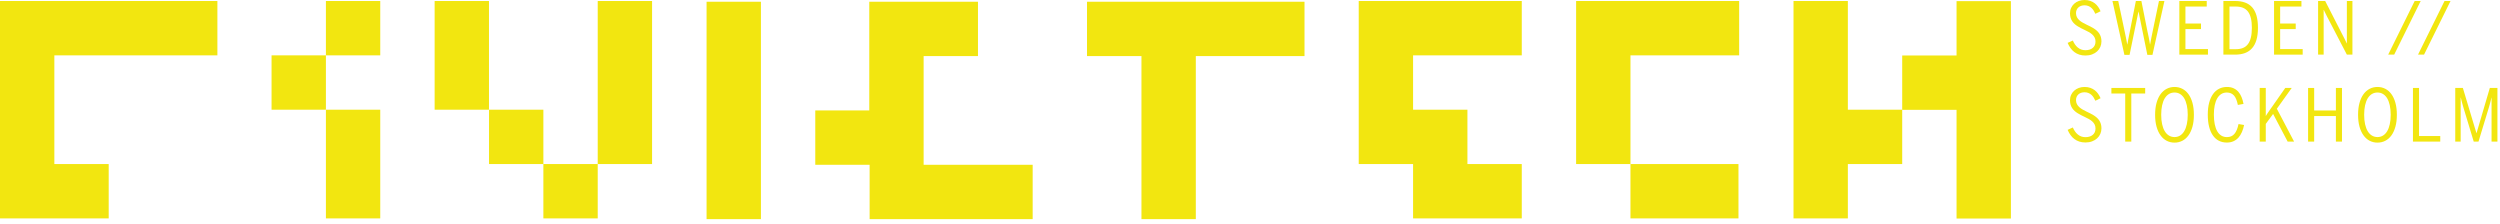
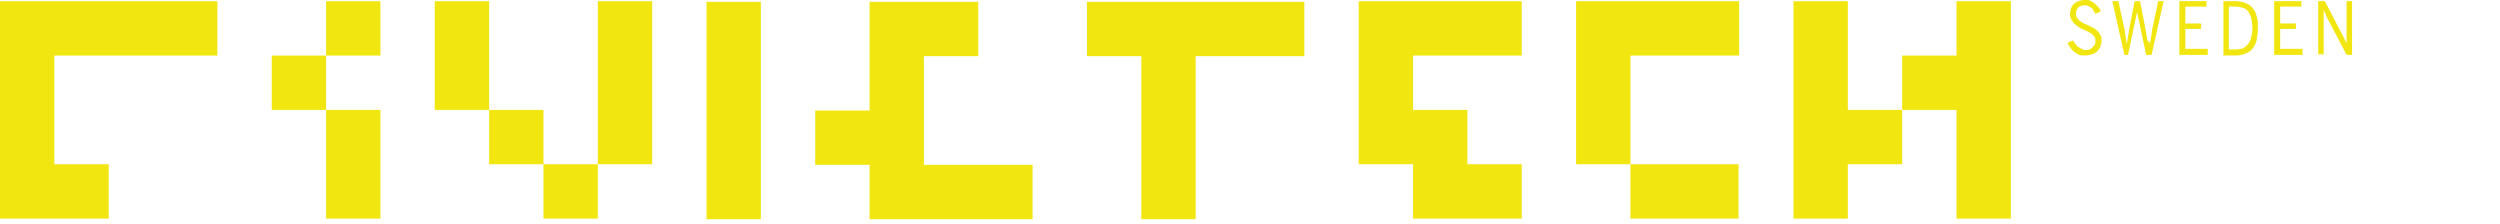
- <svg xmlns="http://www.w3.org/2000/svg" width="414px" height="37px" viewBox="0 0 414 37" version="1.1">
-   <g id="Page-1" stroke="none" stroke-width="1" fill="none" fill-rule="evenodd">
-     <g id="Project" transform="translate(-90, -47)" fill="#F2E610">
+ <svg xmlns="http://www.w3.org/2000/svg" width="414px" height="37px" version="1.1" id="Lager_1" x="0px" y="0px" viewBox="0 0 414 37" style="enable-background:new 0 0 414 37;" xml:space="preserve">
+   <style type="text/css">
+ 	.st0{fill:#F2E610;}
+ </style>
+   <g id="Page-1">
+     <g id="Project" transform="translate(-90, -47)">
      <g id="Group-52" transform="translate(90, 46)">
        <g id="Group-15">
-           <polygon id="Fill-1" points="297.005 1.167 297.005 10.167 297.005 19.167 297.005 28.167 297.005 37.167 306.005 37.167 306.005 28.167 315.005 28.167 315.005 19.167 306.005 19.167 306.005 10.167 306.005 1.167" />
-           <polygon id="Fill-2" points="324.005 1.189 324.005 10.189 315.005 10.189 315.005 19.189 324.005 19.189 324.005 28.189 324.005 37.189 333.005 37.189 333.005 28.189 333.005 19.189 333.005 10.189 333.005 1.189" />
-           <polygon id="Fill-3" points="89.983 37.166 98.983 37.166 98.983 28.166 89.983 28.166" />
-           <polygon id="Fill-4" points="71.975 1.167 71.975 10.167 71.975 19.167 80.975 19.167 80.975 10.167 80.975 1.167" />
-           <polygon id="Fill-5" points="98.983 1.167 98.983 10.167 98.983 19.167 98.983 28.167 107.983 28.167 107.983 19.167 107.983 10.167 107.983 1.167" />
-           <polygon id="Fill-6" points="80.983 28.166 89.983 28.166 89.983 19.166 80.983 19.166" />
-           <polygon id="Fill-7" points="53.97 19.167 53.97 28.167 53.97 37.167 62.97 37.167 62.97 28.167 62.97 19.167" />
-           <polygon id="Fill-8" points="44.97 19.166 53.97 19.166 53.97 10.166 44.97 10.166" />
-           <polygon id="Fill-9" points="53.97 10.166 62.97 10.166 62.97 1.167 53.97 1.167" />
-           <polygon id="Fill-10" points="279.005 28.167 278.891 28.167 270.005 28.167 270.005 37.167 278.891 37.167 279.005 37.167 287.891 37.167 287.891 28.167" />
-           <polygon id="Fill-11" points="279.005 1.167 270.005 1.167 261.005 1.167 261.005 10.167 261.005 19.167 261.005 28.167 270.005 28.167 270.005 19.167 270.005 10.167 279.005 10.167 288.005 10.167 288.005 1.167" />
-           <polygon id="Fill-12" points="152.952 1.288 143.952 1.288 143.952 10.287 143.952 19.288 135.009 19.288 135.009 28.288 143.952 28.288 144.009 28.288 144.009 37.288 153.009 37.288 162.009 37.288 171.009 37.288 171.009 28.288 162.009 28.288 153.009 28.288 152.952 28.288 152.952 19.288 152.952 10.287 161.952 10.287 161.952 1.288" />
-           <polygon id="Fill-13" points="243.005 1.167 234.005 1.167 225.005 1.167 225.005 10.167 225.005 19.167 225.005 28.167 234.005 28.167 234.005 37.167 243.005 37.167 252.005 37.167 252.005 28.167 243.005 28.167 243.005 19.167 234.005 19.167 234.005 10.167 243.005 10.167 252.005 10.167 252.005 1.167" />
-           <polygon id="Fill-14" points="207.026 1.288 198.026 1.288 198.009 1.288 189.026 1.288 180.009 1.288 180.009 10.287 189.026 10.287 189.026 19.288 189.026 28.288 189.026 37.288 198.026 37.288 198.026 28.288 198.026 19.288 198.026 10.287 207.026 10.287 216.026 10.287 216.026 1.288" />
-           <polygon id="Fill-15" points="27 1.167 18 1.167 9 1.167 0 1.167 0 10.167 0 19.167 0 28.167 0 37.167 9 37.167 18 37.167 18 28.167 9 28.167 9 19.167 9 10.167 18 10.167 27 10.167 36 10.167 36 1.167" />
-           <polygon id="Fill-16" points="117.009 1.288 117.009 10.287 117.009 19.288 117.009 28.288 117.009 37.288 126.009 37.288 126.009 28.288 126.009 19.288 126.009 10.287 126.009 1.288" />
+           <polygon id="Fill-1" class="st0" points="297,1.2 297,10.2 297,19.2 297,28.2 297,37.2 306,37.2 306,28.2 315,28.2 315,19.2      306,19.2 306,10.2 306,1.2     " />
+           <polygon id="Fill-2" class="st0" points="324,1.2 324,10.2 315,10.2 315,19.2 324,19.2 324,28.2 324,37.2 333,37.2 333,28.2      333,19.2 333,10.2 333,1.2     " />
+           <polygon id="Fill-3" class="st0" points="90,37.2 99,37.2 99,28.2 90,28.2     " />
+           <polygon id="Fill-4" class="st0" points="72,1.2 72,10.2 72,19.2 81,19.2 81,10.2 81,1.2     " />
+           <polygon id="Fill-5" class="st0" points="99,1.2 99,10.2 99,19.2 99,28.2 108,28.2 108,19.2 108,10.2 108,1.2     " />
+           <polygon id="Fill-6" class="st0" points="81,28.2 90,28.2 90,19.2 81,19.2     " />
+           <polygon id="Fill-7" class="st0" points="54,19.2 54,28.2 54,37.2 63,37.2 63,28.2 63,19.2     " />
+           <polygon id="Fill-8" class="st0" points="45,19.2 54,19.2 54,10.2 45,10.2     " />
+           <polygon id="Fill-9" class="st0" points="54,10.2 63,10.2 63,1.2 54,1.2     " />
+           <polygon id="Fill-10" class="st0" points="279,28.2 278.9,28.2 270,28.2 270,37.2 278.9,37.2 279,37.2 287.9,37.2 287.9,28.2          " />
+           <polygon id="Fill-11" class="st0" points="279,1.2 270,1.2 261,1.2 261,10.2 261,19.2 261,28.2 270,28.2 270,19.2 270,10.2      279,10.2 288,10.2 288,1.2     " />
+           <polygon id="Fill-12" class="st0" points="153,1.3 144,1.3 144,10.3 144,19.3 135,19.3 135,28.3 144,28.3 144,28.3 144,37.3      153,37.3 162,37.3 171,37.3 171,28.3 162,28.3 153,28.3 153,28.3 153,19.3 153,10.3 162,10.3 162,1.3     " />
+           <polygon id="Fill-13" class="st0" points="243,1.2 234,1.2 225,1.2 225,10.2 225,19.2 225,28.2 234,28.2 234,37.2 243,37.2      252,37.2 252,28.2 243,28.2 243,19.2 234,19.2 234,10.2 243,10.2 252,10.2 252,1.2     " />
+           <polygon id="Fill-14" class="st0" points="207,1.3 198,1.3 198,1.3 189,1.3 180,1.3 180,10.3 189,10.3 189,19.3 189,28.3      189,37.3 198,37.3 198,28.3 198,19.3 198,10.3 207,10.3 216,10.3 216,1.3     " />
+           <polygon id="Fill-15" class="st0" points="27,1.2 18,1.2 9,1.2 0,1.2 0,10.2 0,19.2 0,28.2 0,37.2 9,37.2 18,37.2 18,28.2      9,28.2 9,19.2 9,10.2 18,10.2 27,10.2 36,10.2 36,1.2     " />
+           <polygon id="Fill-16" class="st0" points="117,1.3 117,10.3 117,19.3 117,28.3 117,37.3 126,37.3 126,28.3 126,19.3 126,10.3      126,1.3     " />
          <g id="Group-51" transform="translate(342, 0.2875)">
-             <path d="M3.346,9.906 C2.975,9.906 2.639,9.857 2.338,9.759 C2.037,9.661 1.766,9.521 1.524,9.34 C1.282,9.162 1.068,8.944 0.882,8.684 C0.697,8.425 0.535,8.135 0.399,7.814 L1.26,7.422 C1.362,7.656 1.48,7.872 1.615,8.069 C1.749,8.266 1.903,8.435 2.075,8.576 C2.246,8.72 2.438,8.832 2.649,8.91 C2.86,8.988 3.092,9.027 3.346,9.027 C3.608,9.027 3.842,8.993 4.049,8.925 C4.256,8.856 4.432,8.759 4.576,8.634 C4.717,8.511 4.825,8.363 4.902,8.186 C4.978,8.01 5.016,7.812 5.016,7.593 C5.016,7.334 4.965,7.108 4.864,6.917 C4.762,6.724 4.627,6.553 4.459,6.405 C4.291,6.256 4.098,6.123 3.879,6.005 C3.66,5.887 3.432,5.772 3.194,5.658 C3.006,5.568 2.816,5.475 2.622,5.38 C2.429,5.284 2.244,5.179 2.069,5.066 C1.889,4.957 1.722,4.834 1.568,4.697 C1.413,4.56 1.28,4.406 1.166,4.234 C1.049,4.062 0.957,3.869 0.891,3.654 C0.825,3.439 0.791,3.195 0.791,2.922 C0.791,2.597 0.853,2.3 0.976,2.028 C1.099,1.757 1.27,1.523 1.489,1.328 C1.703,1.133 1.957,0.981 2.25,0.874 C2.543,0.766 2.862,0.713 3.205,0.713 C3.557,0.713 3.872,0.762 4.152,0.861 C4.431,0.961 4.68,1.093 4.899,1.26 C5.114,1.43 5.3,1.63 5.458,1.856 C5.617,2.082 5.748,2.322 5.854,2.576 L4.992,2.998 C4.91,2.81 4.816,2.632 4.708,2.462 C4.601,2.292 4.475,2.142 4.33,2.013 C4.186,1.885 4.02,1.782 3.832,1.706 C3.645,1.63 3.432,1.592 3.194,1.592 C2.983,1.592 2.79,1.623 2.617,1.685 C2.443,1.749 2.295,1.837 2.174,1.95 C2.049,2.063 1.953,2.199 1.887,2.358 C1.821,2.516 1.787,2.689 1.787,2.878 C1.787,3.135 1.837,3.361 1.937,3.552 C2.036,3.744 2.17,3.915 2.338,4.063 C2.502,4.212 2.692,4.345 2.907,4.466 C3.121,4.585 3.344,4.701 3.575,4.814 C3.766,4.904 3.958,4.997 4.152,5.093 C4.345,5.188 4.532,5.293 4.711,5.406 C4.891,5.519 5.059,5.644 5.215,5.781 C5.371,5.918 5.508,6.072 5.625,6.244 C5.742,6.42 5.834,6.616 5.901,6.833 C5.967,7.05 6,7.293 6,7.562 C6,7.886 5.939,8.191 5.816,8.476 C5.693,8.761 5.516,9.01 5.285,9.22 C5.055,9.431 4.777,9.598 4.45,9.721 C4.124,9.844 3.756,9.906 3.346,9.906" id="Fill-17" />
-             <path d="M7.821,0.876 L8.782,0.876 L9.743,5.441 C9.794,5.684 9.841,5.904 9.884,6.106 C9.926,6.308 9.967,6.508 10.007,6.707 C10.046,6.905 10.087,7.114 10.13,7.33 C10.173,7.548 10.219,7.793 10.27,8.066 L10.294,8.066 C10.341,7.793 10.384,7.548 10.423,7.33 C10.462,7.114 10.503,6.905 10.546,6.707 C10.585,6.508 10.625,6.308 10.666,6.106 C10.707,5.904 10.751,5.684 10.798,5.441 L11.7,0.876 L12.614,0.876 L13.546,5.559 C13.592,5.788 13.637,6.003 13.68,6.202 C13.723,6.402 13.766,6.599 13.809,6.795 C13.848,6.994 13.886,7.196 13.924,7.401 C13.961,7.606 13.999,7.827 14.038,8.066 L14.061,8.066 C14.1,7.843 14.139,7.63 14.178,7.425 C14.217,7.22 14.257,7.018 14.296,6.817 C14.335,6.619 14.376,6.417 14.419,6.212 C14.462,6.006 14.507,5.788 14.553,5.559 L15.526,0.876 L16.428,0.876 L14.448,9.794 L13.598,9.794 L12.145,2.647 L12.122,2.647 L10.657,9.794 L9.801,9.794 L7.821,0.876 Z" id="Fill-19" />
-             <polygon id="Fill-21" points="18.9 0.876 23.435 0.876 23.435 1.796 19.908 1.796 19.908 4.609 22.486 4.609 22.486 5.529 19.908 5.529 19.908 8.839 23.64 8.839 23.64 9.759 18.9 9.759" />
-             <path d="M28.279,8.857 C28.724,8.857 29.112,8.789 29.442,8.652 C29.772,8.515 30.047,8.302 30.265,8.012 C30.48,7.727 30.641,7.361 30.749,6.914 C30.856,6.465 30.91,5.929 30.91,5.303 C30.91,4.694 30.856,4.168 30.749,3.726 C30.641,3.284 30.48,2.92 30.265,2.635 C30.047,2.35 29.771,2.139 29.439,2.002 C29.107,1.865 28.716,1.796 28.267,1.796 L27.201,1.796 L27.201,8.857 L28.279,8.857 Z M26.193,0.877 L28.144,0.877 C28.758,0.877 29.3,0.961 29.77,1.131 C30.241,1.301 30.636,1.564 30.957,1.92 C31.273,2.279 31.512,2.739 31.675,3.299 C31.837,3.86 31.918,4.529 31.918,5.306 C31.918,6.087 31.835,6.758 31.669,7.319 C31.503,7.879 31.259,8.339 30.939,8.699 C30.619,9.062 30.224,9.33 29.756,9.502 C29.287,9.673 28.75,9.759 28.144,9.759 L26.193,9.759 L26.193,0.877 Z" id="Fill-23" />
-             <polygon id="Fill-25" points="34.583 0.876 39.118 0.876 39.118 1.796 35.591 1.796 35.591 4.609 38.169 4.609 38.169 5.529 35.591 5.529 35.591 8.839 39.323 8.839 39.323 9.759 34.583 9.759" />
-             <path d="M41.877,0.876 L43.049,0.876 L45.832,6.314 C45.91,6.466 45.981,6.606 46.046,6.731 C46.11,6.856 46.174,6.979 46.236,7.099 C46.295,7.221 46.355,7.345 46.415,7.471 C46.476,7.598 46.543,7.737 46.617,7.891 L46.641,7.891 L46.641,0.876 L47.561,0.876 L47.561,9.759 L46.641,9.759 L43.664,4.035 C43.578,3.874 43.502,3.731 43.436,3.602 C43.369,3.473 43.305,3.344 43.242,3.215 C43.18,3.09 43.115,2.958 43.049,2.821 C42.982,2.686 42.906,2.529 42.82,2.353 L42.797,2.353 L42.797,9.759 L41.877,9.759 L41.877,0.876 Z" id="Fill-27" />
-             <polygon id="Fill-29" points="57.871 0.876 58.867 0.876 54.478 9.759 53.482 9.759" />
-             <polygon id="Fill-31" points="62.814 0.876 63.81 0.876 59.421 9.759 58.425 9.759" />
-             <path d="M3.346,24.306 C2.975,24.306 2.639,24.256 2.338,24.159 C2.037,24.06 1.766,23.92 1.524,23.74 C1.282,23.562 1.068,23.343 0.882,23.083 C0.697,22.825 0.535,22.535 0.399,22.214 L1.26,21.822 C1.362,22.056 1.48,22.272 1.615,22.469 C1.749,22.666 1.903,22.835 2.075,22.976 C2.246,23.12 2.438,23.232 2.649,23.31 C2.86,23.388 3.092,23.427 3.346,23.427 C3.608,23.427 3.842,23.393 4.049,23.324 C4.256,23.255 4.432,23.159 4.576,23.033 C4.717,22.911 4.825,22.762 4.902,22.586 C4.978,22.41 5.016,22.211 5.016,21.993 C5.016,21.734 4.965,21.508 4.864,21.316 C4.762,21.124 4.627,20.953 4.459,20.804 C4.291,20.656 4.098,20.522 3.879,20.405 C3.66,20.287 3.432,20.171 3.194,20.058 C3.006,19.968 2.816,19.875 2.622,19.78 C2.429,19.684 2.244,19.579 2.069,19.466 C1.889,19.357 1.722,19.234 1.568,19.097 C1.413,18.96 1.28,18.806 1.166,18.634 C1.049,18.462 0.957,18.269 0.891,18.054 C0.825,17.839 0.791,17.595 0.791,17.322 C0.791,16.997 0.853,16.7 0.976,16.428 C1.099,16.157 1.27,15.923 1.489,15.728 C1.703,15.533 1.957,15.381 2.25,15.274 C2.543,15.166 2.862,15.113 3.205,15.113 C3.557,15.113 3.872,15.161 4.152,15.261 C4.431,15.36 4.68,15.493 4.899,15.66 C5.114,15.83 5.3,16.029 5.458,16.255 C5.617,16.482 5.748,16.722 5.854,16.976 L4.992,17.398 C4.91,17.21 4.816,17.032 4.708,16.862 C4.601,16.692 4.475,16.542 4.33,16.413 C4.186,16.285 4.02,16.182 3.832,16.106 C3.645,16.03 3.432,15.992 3.194,15.992 C2.983,15.992 2.79,16.023 2.617,16.085 C2.443,16.148 2.295,16.236 2.174,16.349 C2.049,16.463 1.953,16.599 1.887,16.757 C1.821,16.916 1.787,17.089 1.787,17.277 C1.787,17.535 1.837,17.76 1.937,17.952 C2.036,18.144 2.17,18.314 2.338,18.462 C2.502,18.612 2.692,18.745 2.907,18.865 C3.121,18.984 3.344,19.101 3.575,19.214 C3.766,19.304 3.958,19.397 4.152,19.493 C4.345,19.588 4.532,19.693 4.711,19.806 C4.891,19.919 5.059,20.044 5.215,20.181 C5.371,20.318 5.508,20.472 5.625,20.644 C5.742,20.82 5.834,21.016 5.901,21.233 C5.967,21.45 6,21.693 6,21.962 C6,22.286 5.939,22.591 5.816,22.876 C5.693,23.161 5.516,23.41 5.285,23.62 C5.055,23.831 4.777,23.998 4.45,24.121 C4.124,24.244 3.756,24.306 3.346,24.306" id="Fill-33" />
-             <polygon id="Fill-35" points="9.937 16.197 7.646 16.197 7.646 15.277 13.242 15.277 13.242 16.197 10.944 16.197 10.944 24.16 9.937 24.16" />
-             <path d="M18.104,23.41 C18.439,23.41 18.742,23.328 19.012,23.164 C19.282,23 19.512,22.76 19.703,22.443 C19.89,22.131 20.035,21.745 20.137,21.286 C20.238,20.827 20.29,20.303 20.29,19.713 C20.29,19.127 20.238,18.605 20.137,18.148 C20.035,17.691 19.89,17.305 19.703,16.988 C19.512,16.676 19.282,16.438 19.012,16.276 C18.742,16.114 18.439,16.033 18.104,16.033 C17.764,16.033 17.457,16.114 17.183,16.276 C16.91,16.438 16.677,16.676 16.486,16.988 C16.294,17.305 16.148,17.691 16.047,18.148 C15.945,18.605 15.895,19.127 15.895,19.713 C15.895,20.303 15.945,20.827 16.047,21.286 C16.148,21.745 16.294,22.131 16.486,22.443 C16.677,22.76 16.91,23 17.183,23.164 C17.457,23.328 17.764,23.41 18.104,23.41 M18.104,24.33 C17.639,24.33 17.209,24.23 16.817,24.031 C16.424,23.832 16.085,23.537 15.8,23.146 C15.511,22.756 15.287,22.273 15.127,21.699 C14.966,21.125 14.886,20.465 14.886,19.719 C14.886,18.973 14.966,18.312 15.127,17.738 C15.287,17.164 15.511,16.681 15.8,16.291 C16.085,15.904 16.424,15.611 16.817,15.412 C17.209,15.213 17.639,15.113 18.104,15.113 C18.564,15.113 18.991,15.213 19.384,15.412 C19.776,15.611 20.116,15.904 20.401,16.291 C20.686,16.681 20.909,17.164 21.069,17.738 C21.229,18.312 21.308,18.973 21.308,19.719 C21.308,20.465 21.229,21.125 21.069,21.699 C20.909,22.273 20.686,22.756 20.401,23.146 C20.116,23.537 19.776,23.832 19.384,24.031 C18.991,24.23 18.564,24.33 18.104,24.33" id="Fill-37" />
-             <path d="M26.767,24.318 C26.279,24.318 25.84,24.22 25.453,24.025 C25.064,23.83 24.733,23.537 24.459,23.146 C24.186,22.759 23.976,22.278 23.829,21.702 C23.683,21.126 23.61,20.457 23.61,19.695 C23.61,18.953 23.684,18.297 23.834,17.726 C23.985,17.156 24.2,16.677 24.477,16.291 C24.753,15.904 25.087,15.611 25.479,15.412 C25.869,15.213 26.302,15.113 26.779,15.113 C27.194,15.113 27.555,15.182 27.863,15.321 C28.172,15.46 28.438,15.652 28.66,15.898 C28.878,16.148 29.058,16.445 29.2,16.789 C29.34,17.132 29.45,17.509 29.527,17.92 L28.59,18.089 C28.52,17.753 28.434,17.456 28.334,17.199 C28.235,16.942 28.113,16.728 27.968,16.555 C27.82,16.383 27.646,16.253 27.448,16.165 C27.247,16.077 27.017,16.033 26.756,16.033 C26.413,16.033 26.108,16.116 25.841,16.282 C25.576,16.448 25.354,16.687 25.174,17.001 C24.991,17.313 24.852,17.695 24.758,18.146 C24.663,18.598 24.617,19.109 24.617,19.68 C24.617,20.282 24.663,20.815 24.758,21.278 C24.852,21.741 24.991,22.131 25.174,22.448 C25.358,22.764 25.584,23.005 25.854,23.17 C26.122,23.334 26.431,23.416 26.779,23.416 C27.041,23.416 27.273,23.373 27.477,23.287 C27.68,23.201 27.86,23.068 28.015,22.888 C28.168,22.713 28.3,22.489 28.413,22.217 C28.527,21.946 28.622,21.625 28.701,21.254 L29.622,21.412 C29.535,21.838 29.415,22.228 29.261,22.584 C29.107,22.939 28.913,23.246 28.683,23.504 C28.45,23.761 28.174,23.962 27.858,24.104 C27.541,24.247 27.177,24.318 26.767,24.318" id="Fill-39" />
-             <path d="M32.204,15.277 L33.212,15.277 L33.212,19.935 C33.247,19.873 33.298,19.79 33.364,19.686 C33.431,19.583 33.507,19.468 33.593,19.343 C33.675,19.222 33.763,19.094 33.856,18.96 C33.95,18.825 34.042,18.695 34.132,18.57 L36.44,15.277 L37.507,15.277 L35.046,18.722 L37.899,24.16 L36.833,24.16 L34.425,19.578 L33.212,21.23 L33.212,24.16 L32.204,24.16 L32.204,15.277 Z" id="Fill-41" />
-             <polygon id="Fill-43" points="40.219 15.277 41.227 15.277 41.227 19.009 44.824 19.009 44.824 15.277 45.832 15.277 45.832 24.16 44.824 24.16 44.824 19.929 41.227 19.929 41.227 24.16 40.219 24.16" />
-             <path d="M51.714,23.41 C52.05,23.41 52.353,23.328 52.622,23.164 C52.892,23 53.122,22.76 53.314,22.443 C53.501,22.131 53.646,21.745 53.747,21.286 C53.849,20.827 53.9,20.303 53.9,19.713 C53.9,19.127 53.849,18.605 53.747,18.148 C53.646,17.691 53.501,17.305 53.314,16.988 C53.122,16.676 52.892,16.438 52.622,16.276 C52.353,16.114 52.05,16.033 51.714,16.033 C51.374,16.033 51.068,16.114 50.794,16.276 C50.521,16.438 50.288,16.676 50.097,16.988 C49.905,17.305 49.759,17.691 49.657,18.148 C49.556,18.605 49.505,19.127 49.505,19.713 C49.505,20.303 49.556,20.827 49.657,21.286 C49.759,21.745 49.905,22.131 50.097,22.443 C50.288,22.76 50.521,23 50.794,23.164 C51.068,23.328 51.374,23.41 51.714,23.41 M51.714,24.33 C51.249,24.33 50.82,24.23 50.428,24.031 C50.035,23.832 49.696,23.537 49.411,23.146 C49.122,22.756 48.898,22.273 48.737,21.699 C48.577,21.125 48.497,20.465 48.497,19.719 C48.497,18.973 48.577,18.312 48.737,17.738 C48.898,17.164 49.122,16.681 49.411,16.291 C49.696,15.904 50.035,15.611 50.428,15.412 C50.82,15.213 51.249,15.113 51.714,15.113 C52.175,15.113 52.602,15.213 52.994,15.412 C53.387,15.611 53.726,15.904 54.011,16.291 C54.296,16.681 54.519,17.164 54.679,17.738 C54.839,18.312 54.919,18.973 54.919,19.719 C54.919,20.465 54.839,21.125 54.679,21.699 C54.519,22.273 54.296,22.756 54.011,23.146 C53.726,23.537 53.387,23.832 52.994,24.031 C52.602,24.23 52.175,24.33 51.714,24.33" id="Fill-45" />
-             <polygon id="Fill-47" points="57.584 15.277 58.592 15.277 58.592 23.24 62.107 23.24 62.107 24.16 57.584 24.16" />
-             <path d="M64.59,15.277 L65.85,15.277 L68.094,22.754 L68.117,22.754 L70.315,15.277 L71.574,15.277 L71.574,24.16 L70.602,24.16 L70.602,16.888 L70.578,16.888 C70.551,17.029 70.514,17.191 70.467,17.375 C70.42,17.558 70.369,17.75 70.315,17.949 C70.26,18.148 70.202,18.35 70.142,18.555 C70.081,18.76 70.022,18.957 69.963,19.144 L68.44,24.16 L67.649,24.16 L66.125,19.121 C66.07,18.945 66.014,18.757 65.955,18.558 C65.897,18.359 65.84,18.16 65.785,17.961 C65.731,17.761 65.68,17.568 65.633,17.381 C65.586,17.193 65.545,17.025 65.51,16.877 L65.486,16.877 L65.486,24.16 L64.59,24.16 L64.59,15.277 Z" id="Fill-49" />
+             <path id="Fill-17" class="st0" d="M3.3,9.9c-0.4,0-0.7,0-1-0.1C2,9.7,1.8,9.5,1.5,9.3C1.3,9.2,1.1,8.9,0.9,8.7       C0.7,8.4,0.5,8.1,0.4,7.8l0.9-0.4c0.1,0.2,0.2,0.4,0.4,0.6c0.1,0.2,0.3,0.4,0.5,0.5c0.2,0.1,0.4,0.3,0.6,0.3C2.9,9,3.1,9,3.3,9       C3.6,9,3.8,9,4,8.9c0.2-0.1,0.4-0.2,0.5-0.3c0.1-0.1,0.2-0.3,0.3-0.4C5,8,5,7.8,5,7.6C5,7.3,5,7.1,4.9,6.9       C4.8,6.7,4.6,6.6,4.5,6.4C4.3,6.3,4.1,6.1,3.9,6C3.7,5.9,3.4,5.8,3.2,5.7C3,5.6,2.8,5.5,2.6,5.4C2.4,5.3,2.2,5.2,2.1,5.1       C1.9,5,1.7,4.8,1.6,4.7C1.4,4.6,1.3,4.4,1.2,4.2C1,4.1,1,3.9,0.9,3.7S0.8,3.2,0.8,2.9C0.8,2.6,0.9,2.3,1,2       c0.1-0.3,0.3-0.5,0.5-0.7C1.7,1.1,2,1,2.2,0.9c0.3-0.1,0.6-0.2,1-0.2c0.4,0,0.7,0,0.9,0.1C4.4,1,4.7,1.1,4.9,1.3       c0.2,0.2,0.4,0.4,0.6,0.6c0.2,0.2,0.3,0.5,0.4,0.7L5,3C4.9,2.8,4.8,2.6,4.7,2.5C4.6,2.3,4.5,2.1,4.3,2C4.2,1.9,4,1.8,3.8,1.7       C3.6,1.6,3.4,1.6,3.2,1.6c-0.2,0-0.4,0-0.6,0.1C2.4,1.7,2.3,1.8,2.2,1.9C2,2.1,2,2.2,1.9,2.4C1.8,2.5,1.8,2.7,1.8,2.9       c0,0.3,0,0.5,0.1,0.7C2,3.7,2.2,3.9,2.3,4.1c0.2,0.1,0.4,0.3,0.6,0.4c0.2,0.1,0.4,0.2,0.7,0.3C3.8,4.9,4,5,4.2,5.1       c0.2,0.1,0.4,0.2,0.6,0.3c0.2,0.1,0.3,0.2,0.5,0.4s0.3,0.3,0.4,0.5c0.1,0.2,0.2,0.4,0.3,0.6C6,7,6,7.3,6,7.6       c0,0.3-0.1,0.6-0.2,0.9C5.7,8.8,5.5,9,5.3,9.2C5.1,9.4,4.8,9.6,4.4,9.7C4.1,9.8,3.8,9.9,3.3,9.9" />
+             <path id="Fill-19" class="st0" d="M7.8,0.9h1l1,4.6c0.1,0.2,0.1,0.5,0.1,0.7c0,0.2,0.1,0.4,0.1,0.6c0,0.2,0.1,0.4,0.1,0.6       c0,0.2,0.1,0.5,0.1,0.7h0c0-0.3,0.1-0.5,0.1-0.7c0-0.2,0.1-0.4,0.1-0.6c0-0.2,0.1-0.4,0.1-0.6c0-0.2,0.1-0.4,0.1-0.7l0.9-4.6       h0.9l0.9,4.7c0,0.2,0.1,0.4,0.1,0.6c0,0.2,0.1,0.4,0.1,0.6c0,0.2,0.1,0.4,0.1,0.6C14,7.6,14,7.8,14,8.1h0       c0-0.2,0.1-0.4,0.1-0.6c0-0.2,0.1-0.4,0.1-0.6c0-0.2,0.1-0.4,0.1-0.6c0-0.2,0.1-0.4,0.1-0.7l1-4.7h0.9l-2,8.9h-0.9l-1.5-7.1h0       l-1.5,7.1H9.8L7.8,0.9z" />
+             <polygon id="Fill-21" class="st0" points="18.9,0.9 23.4,0.9 23.4,1.8 19.9,1.8 19.9,4.6 22.5,4.6 22.5,5.5 19.9,5.5 19.9,8.8       23.6,8.8 23.6,9.8 18.9,9.8      " />
+             <path id="Fill-23" class="st0" d="M28.3,8.9c0.4,0,0.8-0.1,1.2-0.2C29.8,8.5,30,8.3,30.3,8c0.2-0.3,0.4-0.7,0.5-1.1       c0.1-0.4,0.2-1,0.2-1.6c0-0.6-0.1-1.1-0.2-1.6c-0.1-0.4-0.3-0.8-0.5-1.1C30,2.3,29.8,2.1,29.4,2c-0.3-0.1-0.7-0.2-1.2-0.2h-1.1       v7.1H28.3z M26.2,0.9h2c0.6,0,1.2,0.1,1.6,0.3c0.5,0.2,0.9,0.4,1.2,0.8c0.3,0.4,0.6,0.8,0.7,1.4c0.2,0.6,0.2,1.2,0.2,2       c0,0.8-0.1,1.5-0.2,2c-0.2,0.6-0.4,1-0.7,1.4c-0.3,0.4-0.7,0.6-1.2,0.8c-0.5,0.2-1,0.3-1.6,0.3h-2V0.9z" />
+             <polygon id="Fill-25" class="st0" points="34.6,0.9 39.1,0.9 39.1,1.8 35.6,1.8 35.6,4.6 38.2,4.6 38.2,5.5 35.6,5.5 35.6,8.8       39.3,8.8 39.3,9.8 34.6,9.8      " />
+             <path id="Fill-27" class="st0" d="M41.9,0.9H43l2.8,5.4C45.9,6.5,46,6.6,46,6.7c0.1,0.1,0.1,0.2,0.2,0.4       c0.1,0.1,0.1,0.2,0.2,0.4c0.1,0.1,0.1,0.3,0.2,0.4h0v-7h0.9v8.9h-0.9l-3-5.7c-0.1-0.2-0.2-0.3-0.2-0.4       c-0.1-0.1-0.1-0.3-0.2-0.4C43.2,3.1,43.1,3,43,2.8c-0.1-0.1-0.1-0.3-0.2-0.5h0v7.4h-0.9V0.9z" />
          </g>
        </g>
      </g>
    </g>
  </g>
</svg>
